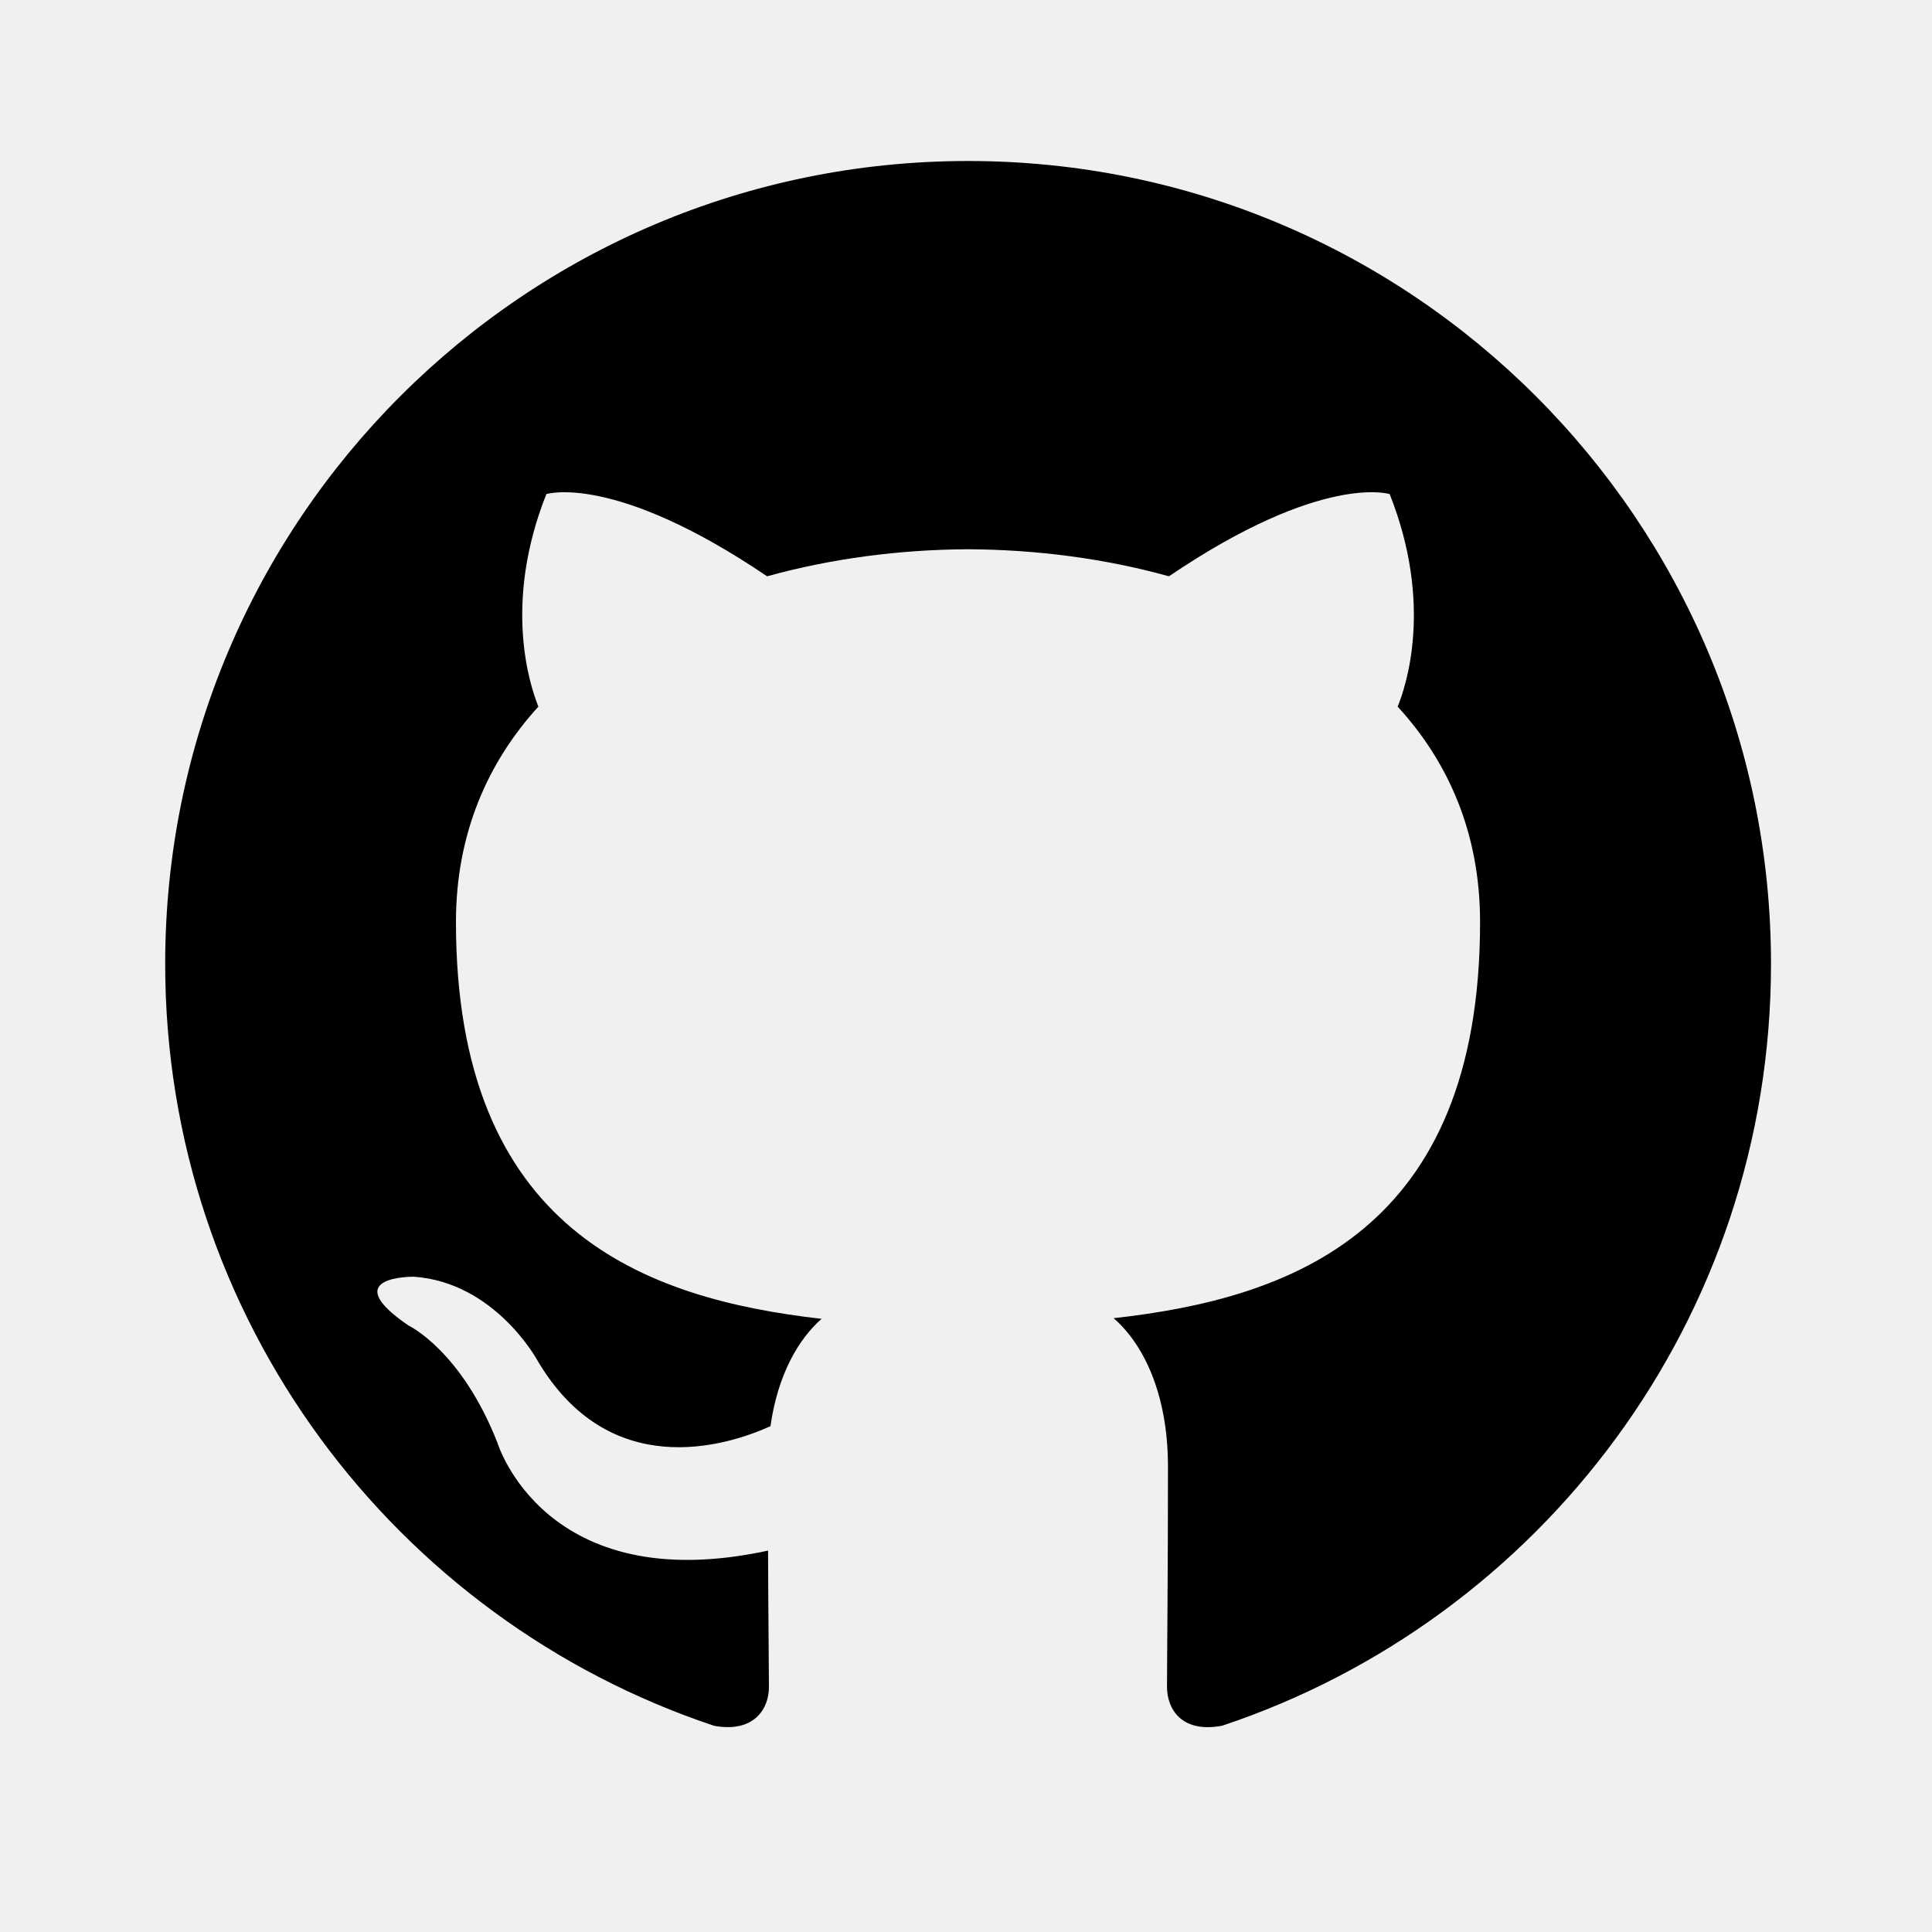
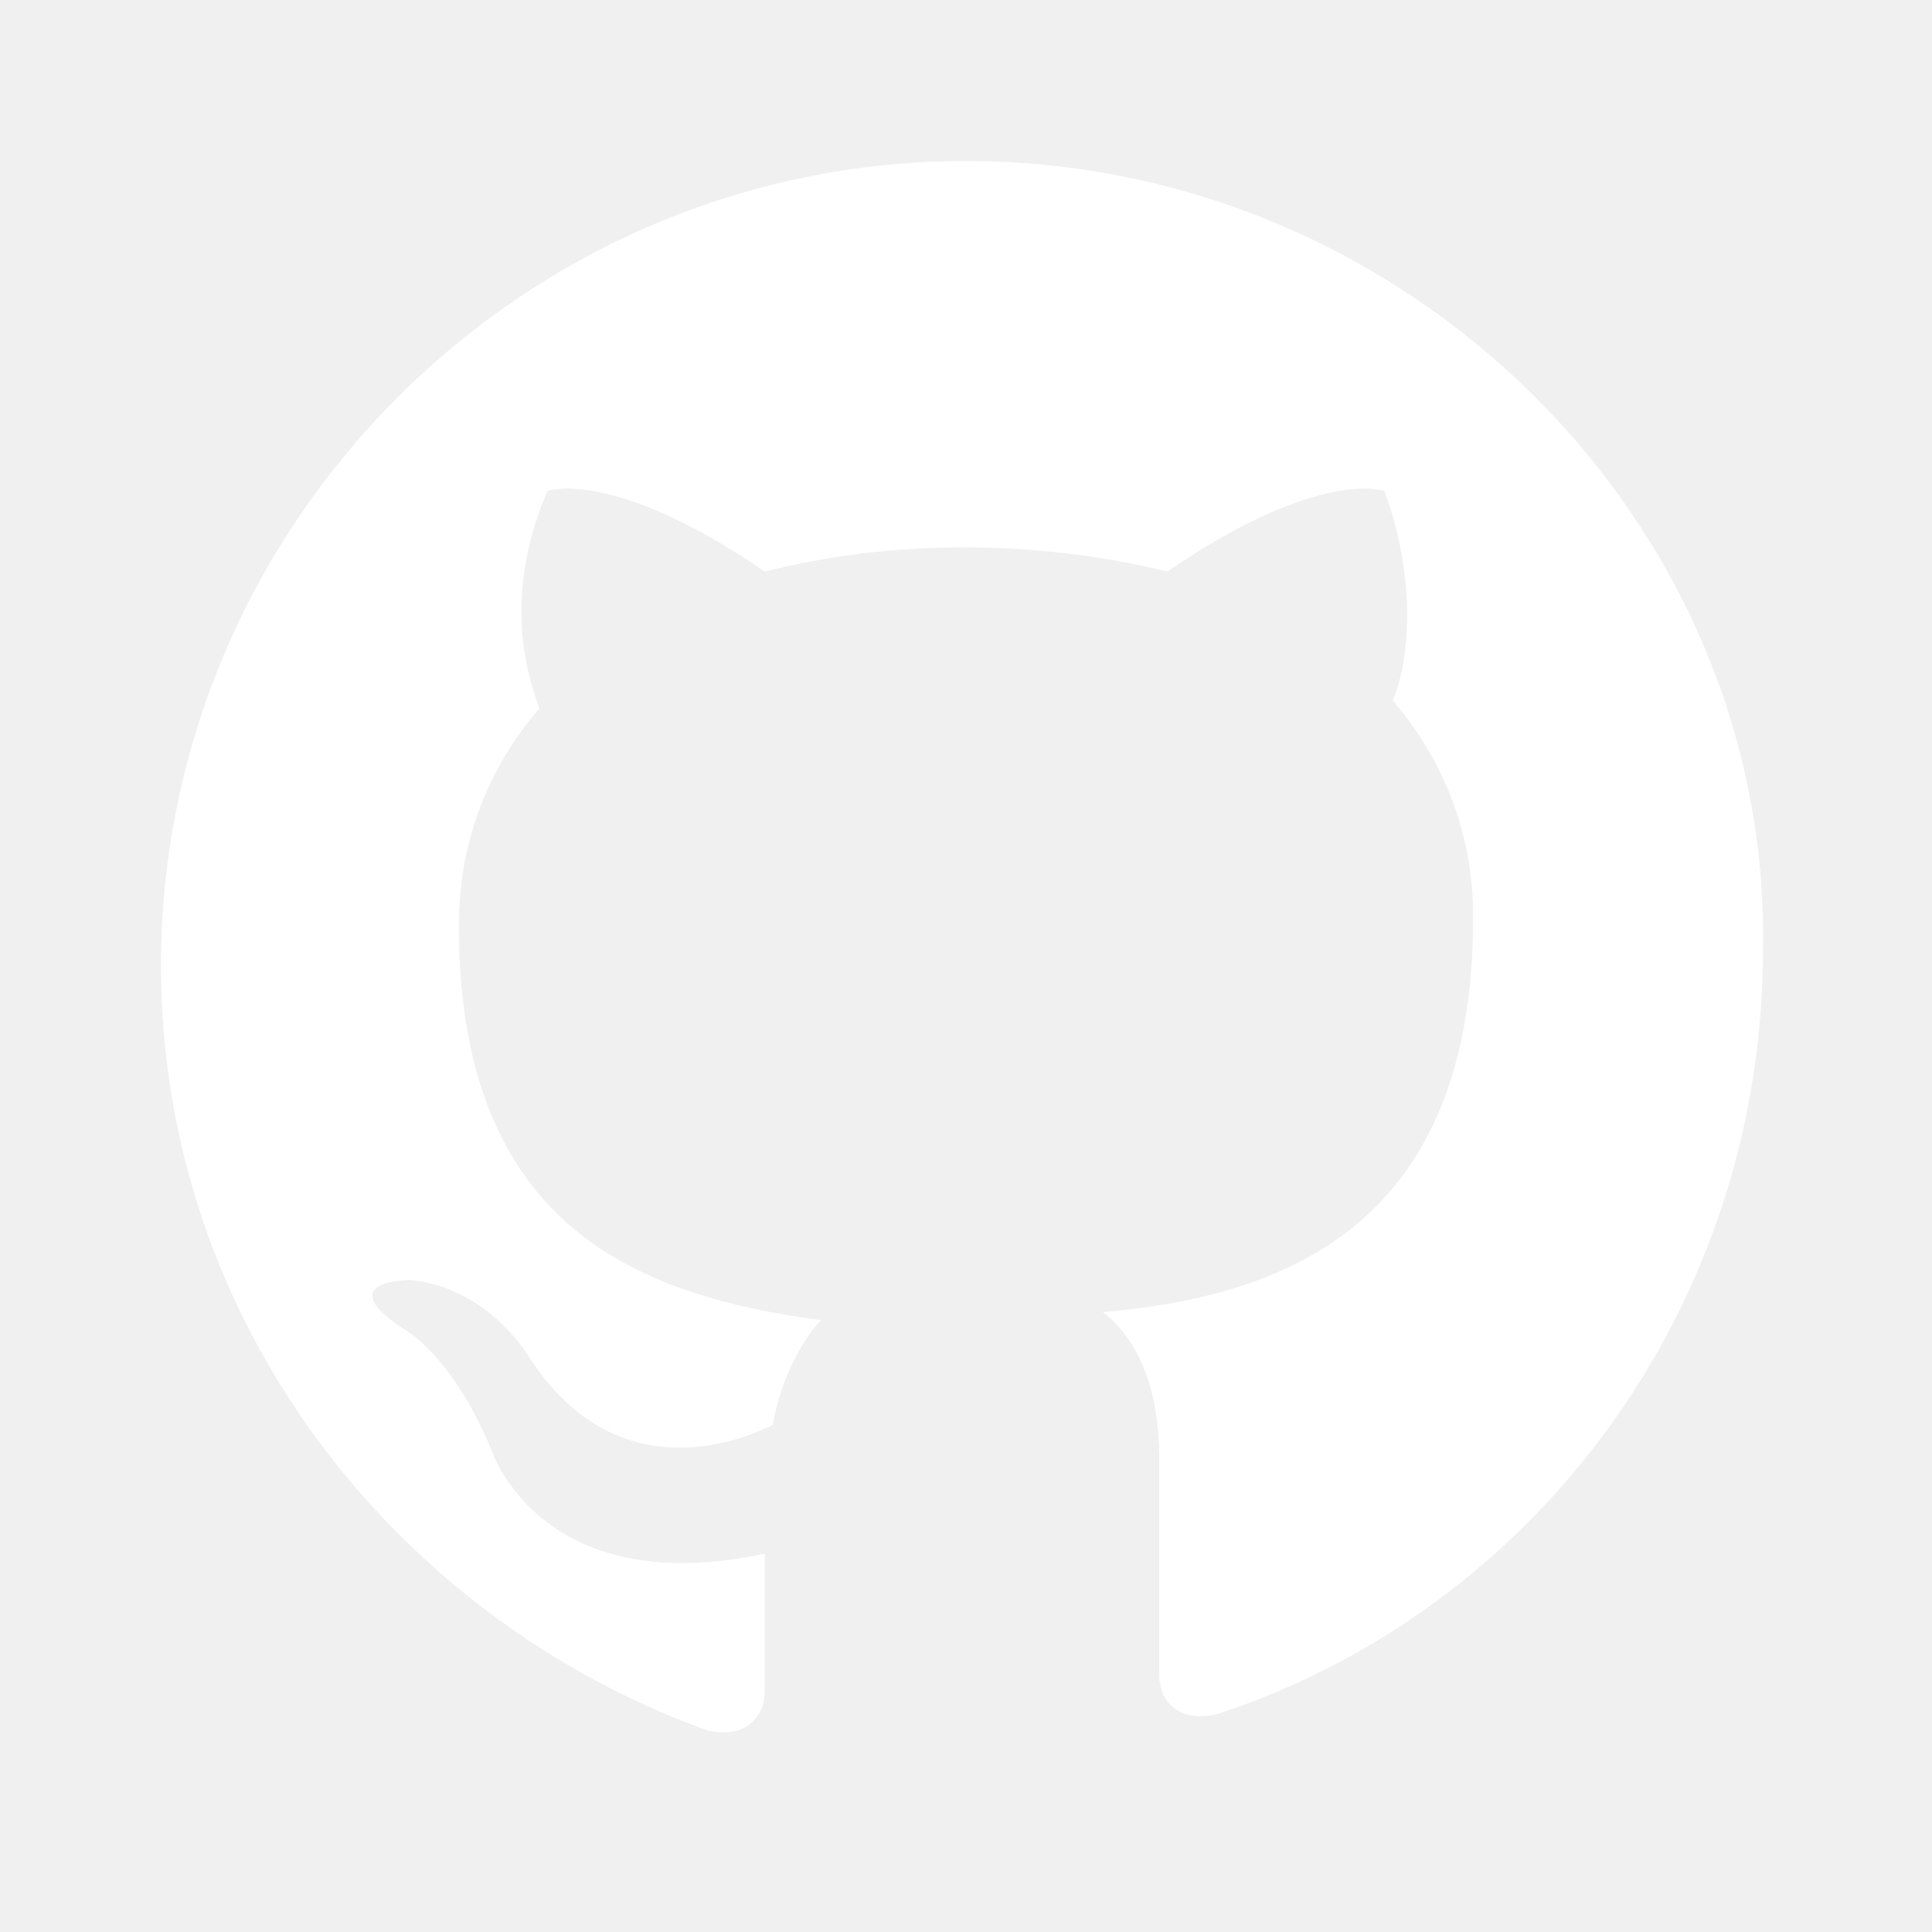
- <svg xmlns="http://www.w3.org/2000/svg" width="24" height="24" viewBox="0 0 24 24">
-   <path fill-rule="evenodd" clip-rule="evenodd" d="M12.026,2c-5.509,0-9.974,4.465-9.974,9.974c0,4.406,2.857,8.145,6.821,9.465 c0.499,0.09,0.679-0.217,0.679-0.481c0-0.237-0.008-0.865-0.011-1.696c-2.775,0.602-3.361-1.338-3.361-1.338 c-0.452-1.152-1.107-1.459-1.107-1.459c-0.905-0.619,0.069-0.605,0.069-0.605c1.002,0.07,1.527,1.028,1.527,1.028 c0.89,1.524,2.336,1.084,2.902,0.829c0.091-0.645,0.351-1.085,0.635-1.334c-2.214-0.251-4.542-1.107-4.542-4.93 c0-1.087,0.389-1.979,1.024-2.675c-0.101-0.253-0.446-1.268,0.099-2.64c0,0,0.837-0.269,2.742,1.021 c0.798-0.221,1.649-0.332,2.496-0.336c0.849,0.004,1.701,0.115,2.496,0.336c1.906-1.291,2.742-1.021,2.742-1.021 c0.545,1.372,0.203,2.387,0.099,2.64c0.64,0.696,1.024,1.587,1.024,2.675c0,3.833-2.33,4.675-4.552,4.922 c0.355,0.308,0.675,0.916,0.675,1.846c0,1.334-0.012,2.41-0.012,2.737c0,0.267,0.178,0.577,0.687,0.479 C19.146,20.115,22,16.379,22,11.974C22,6.465,17.535,2,12.026,2z" />
+ <svg xmlns="http://www.w3.org/2000/svg" version="1.1" id="Layer_1" x="0px" y="0px" viewBox="0 0 24 24" style="enable-background:new 0 0 24 24;" xml:space="preserve">
+   <style type="text/css">
+ 	.st0{fill-rule:evenodd;clip-rule:evenodd;fill:#FFFFFF;}
+ </style>
+   <path class="st0" d="M12,2c-5.5,0-10,4.5-10,10c0,4.4,2.9,8.1,6.8,9.5c0.5,0.1,0.7-0.2,0.7-0.5c0-0.2,0-0.9,0-1.7  c-2.8,0.6-3.4-1.3-3.4-1.3c-0.5-1.2-1.1-1.5-1.1-1.5c-0.9-0.6,0.1-0.6,0.1-0.6c1,0.1,1.5,1,1.5,1C7.6,18.4,9,18,9.6,17.7  c0.1-0.6,0.4-1.1,0.6-1.3c-2.2-0.3-4.5-1.1-4.5-4.9c0-1.1,0.4-2,1-2.7C6.6,8.5,6.2,7.5,6.8,6.1c0,0,0.8-0.3,2.7,1  c0.8-0.2,1.6-0.3,2.5-0.3c0.8,0,1.7,0.1,2.5,0.3c1.9-1.3,2.7-1,2.7-1c0.5,1.4,0.2,2.4,0.1,2.6c0.6,0.7,1,1.6,1,2.7  c0,3.8-2.3,4.7-4.6,4.9c0.4,0.3,0.7,0.9,0.7,1.8c0,1.3,0,2.4,0,2.7c0,0.3,0.2,0.6,0.7,0.5c4-1.3,6.8-5.1,6.8-9.5C22,6.5,17.5,2,12,2  z" />
</svg>
